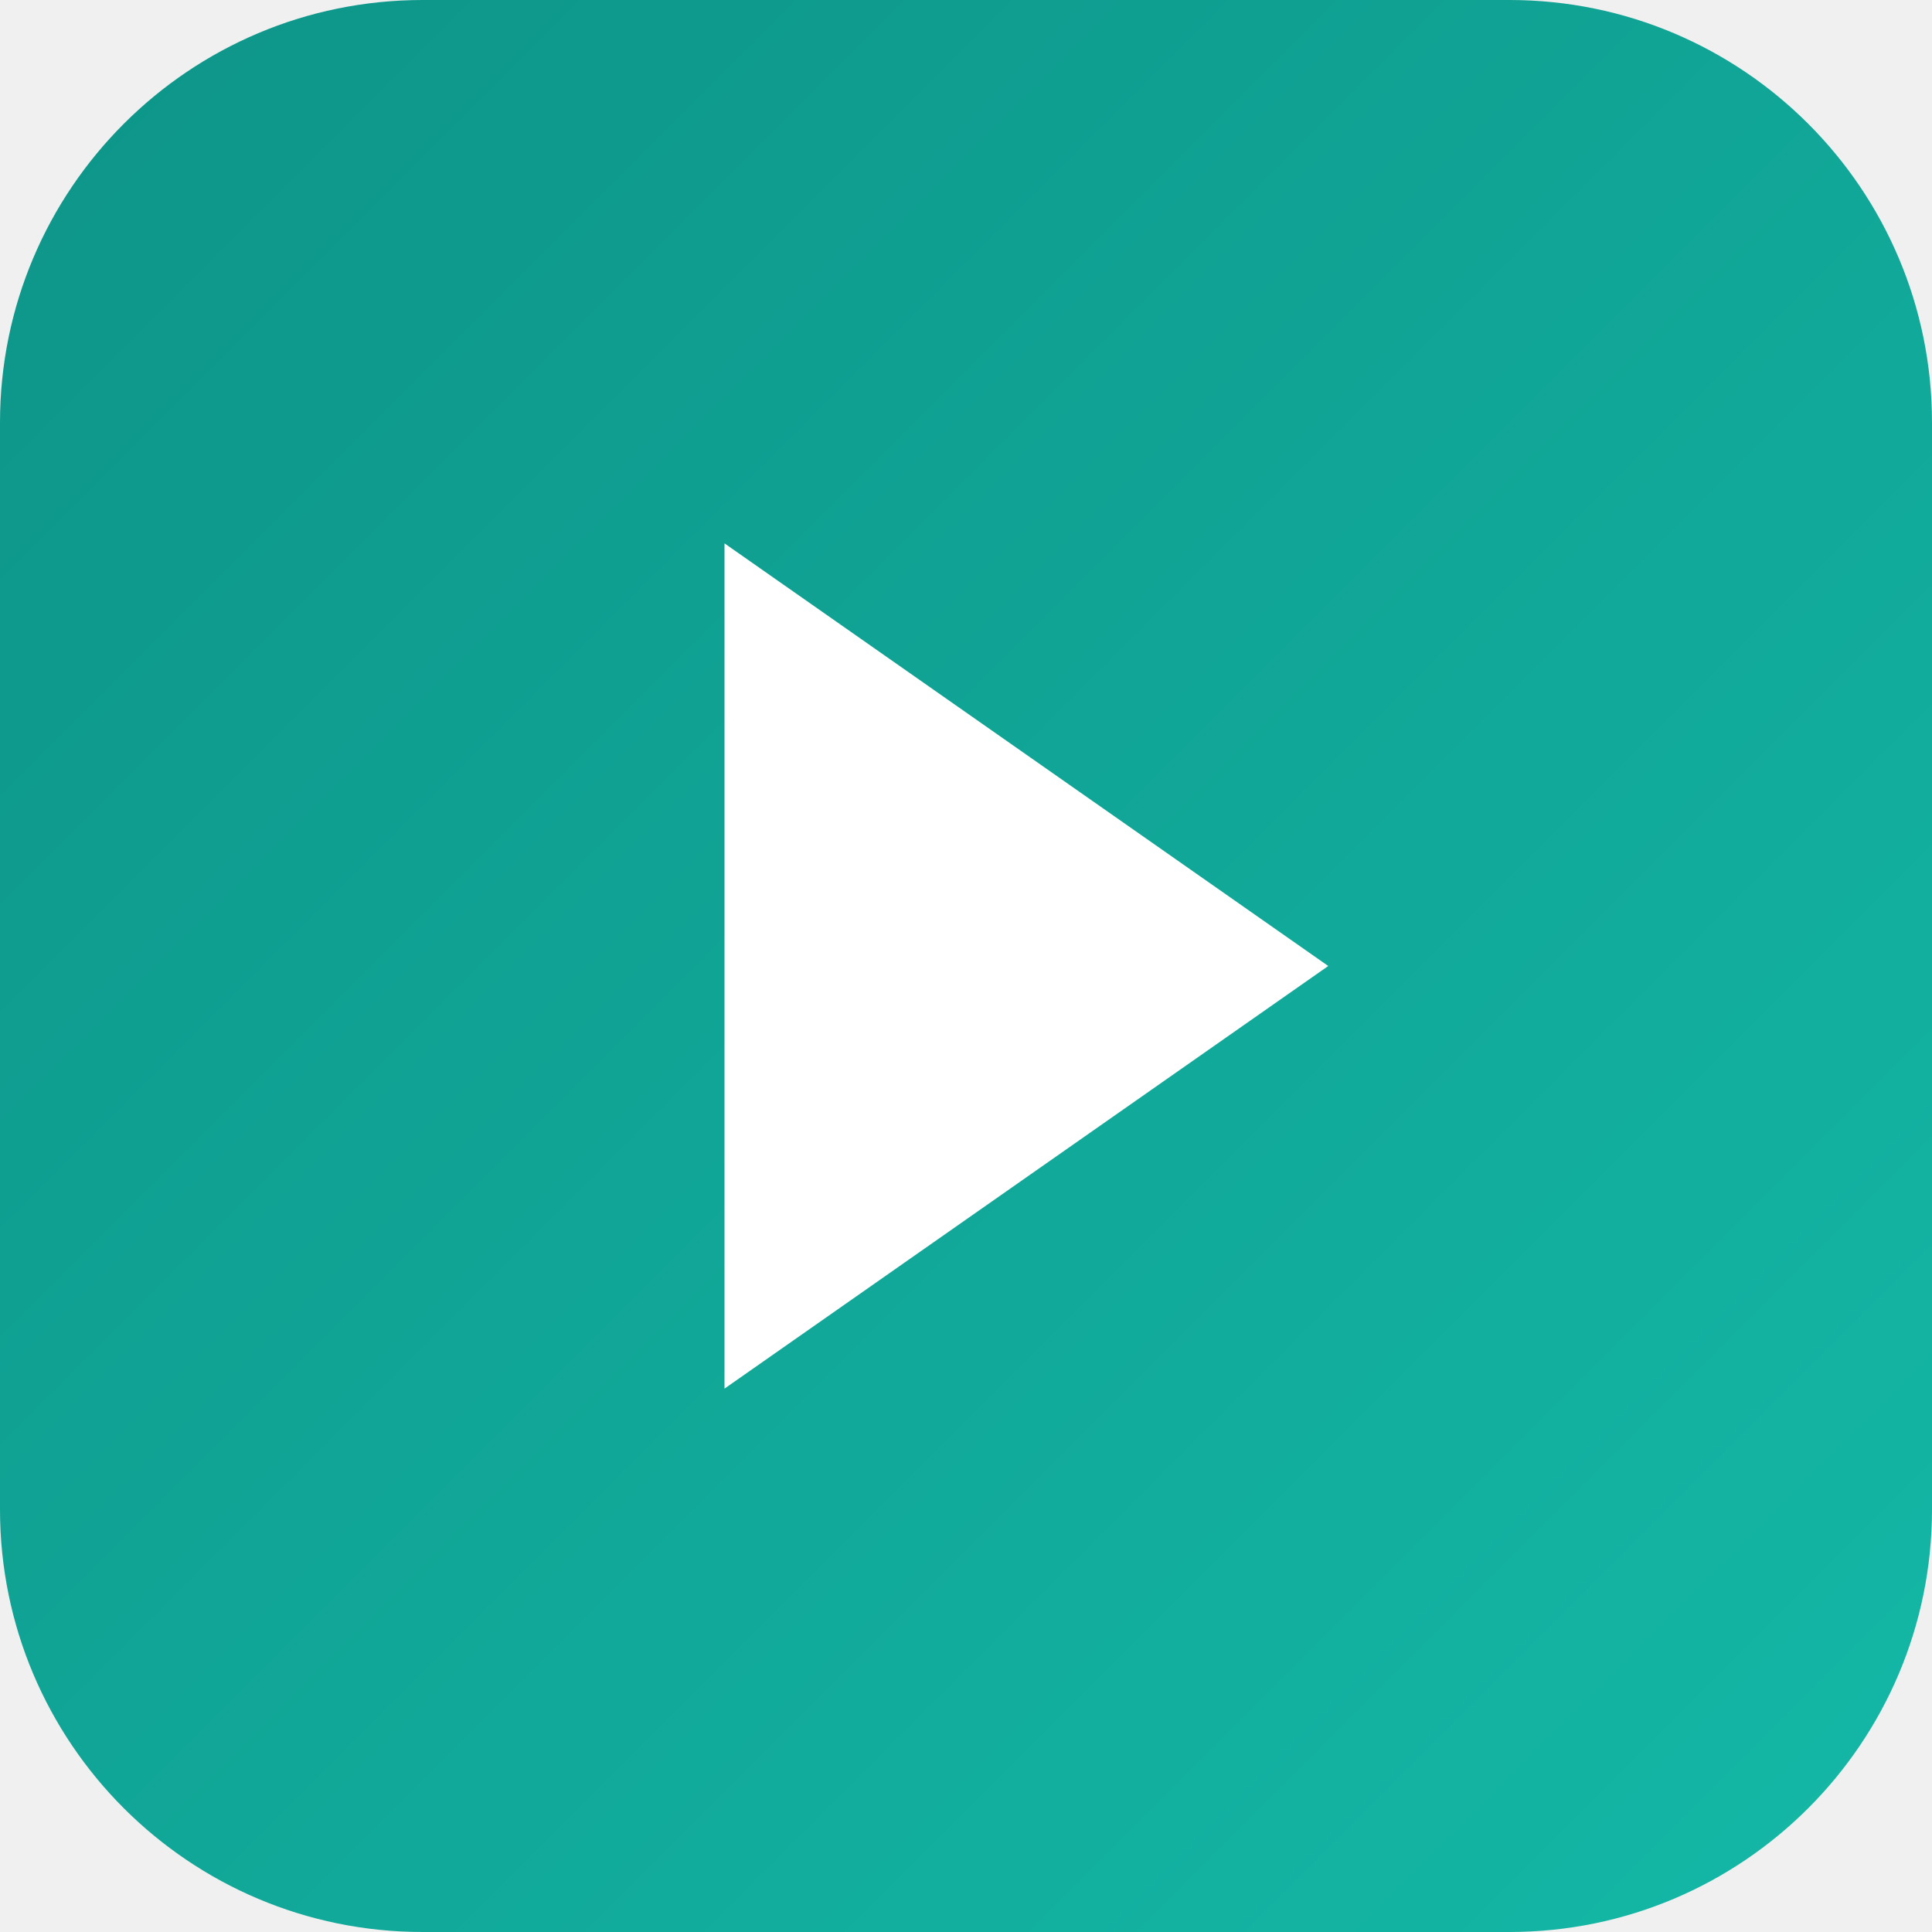
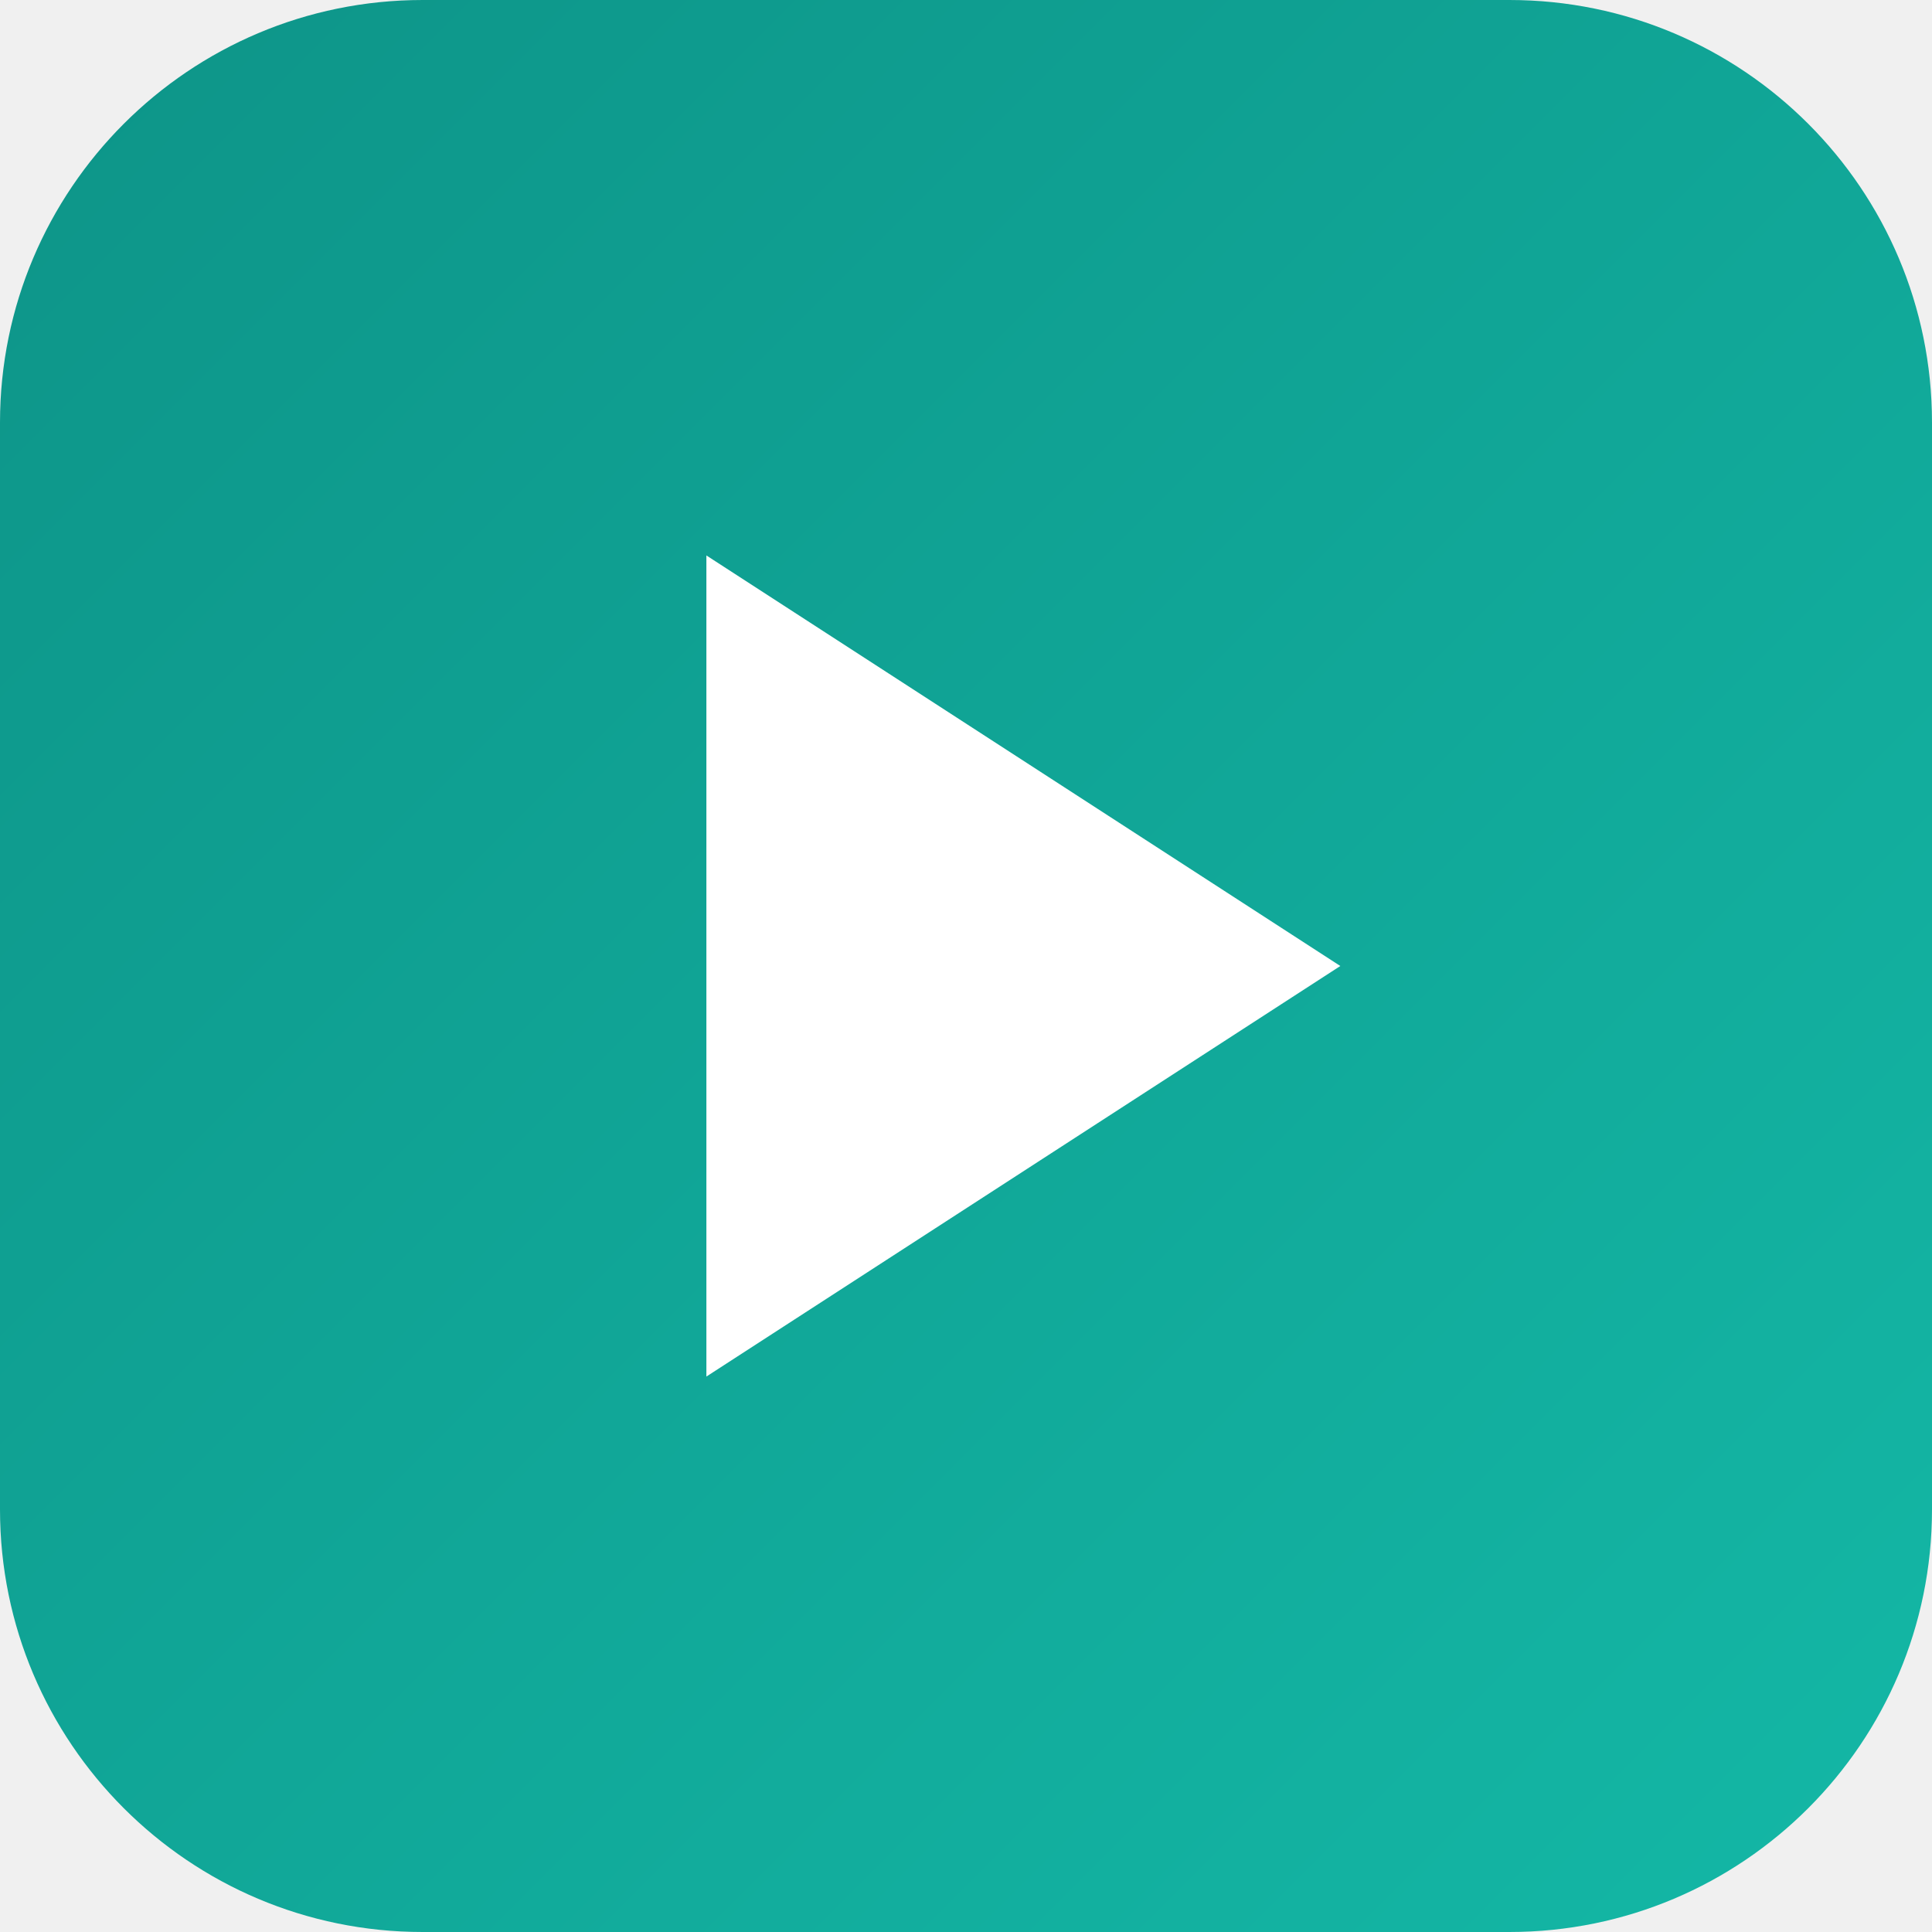
<svg xmlns="http://www.w3.org/2000/svg" viewBox="0 0 32 32">
  <defs>
    <linearGradient id="teal" x1="0" y1="0" x2="1" y2="1">
      <stop offset="0%" stop-color="#0d9488" />
      <stop offset="100%" stop-color="#14b8a6" />
    </linearGradient>
  </defs>
  <rect width="32" height="32" rx="7" fill="url(#teal)" />
-   <path d="M12 9 L12 23 L22 16 Z" fill="white" />
+   <path d="M11.7 9.2 L11.7 22.8 L22.2 16 Z" fill="white" />
</svg>
